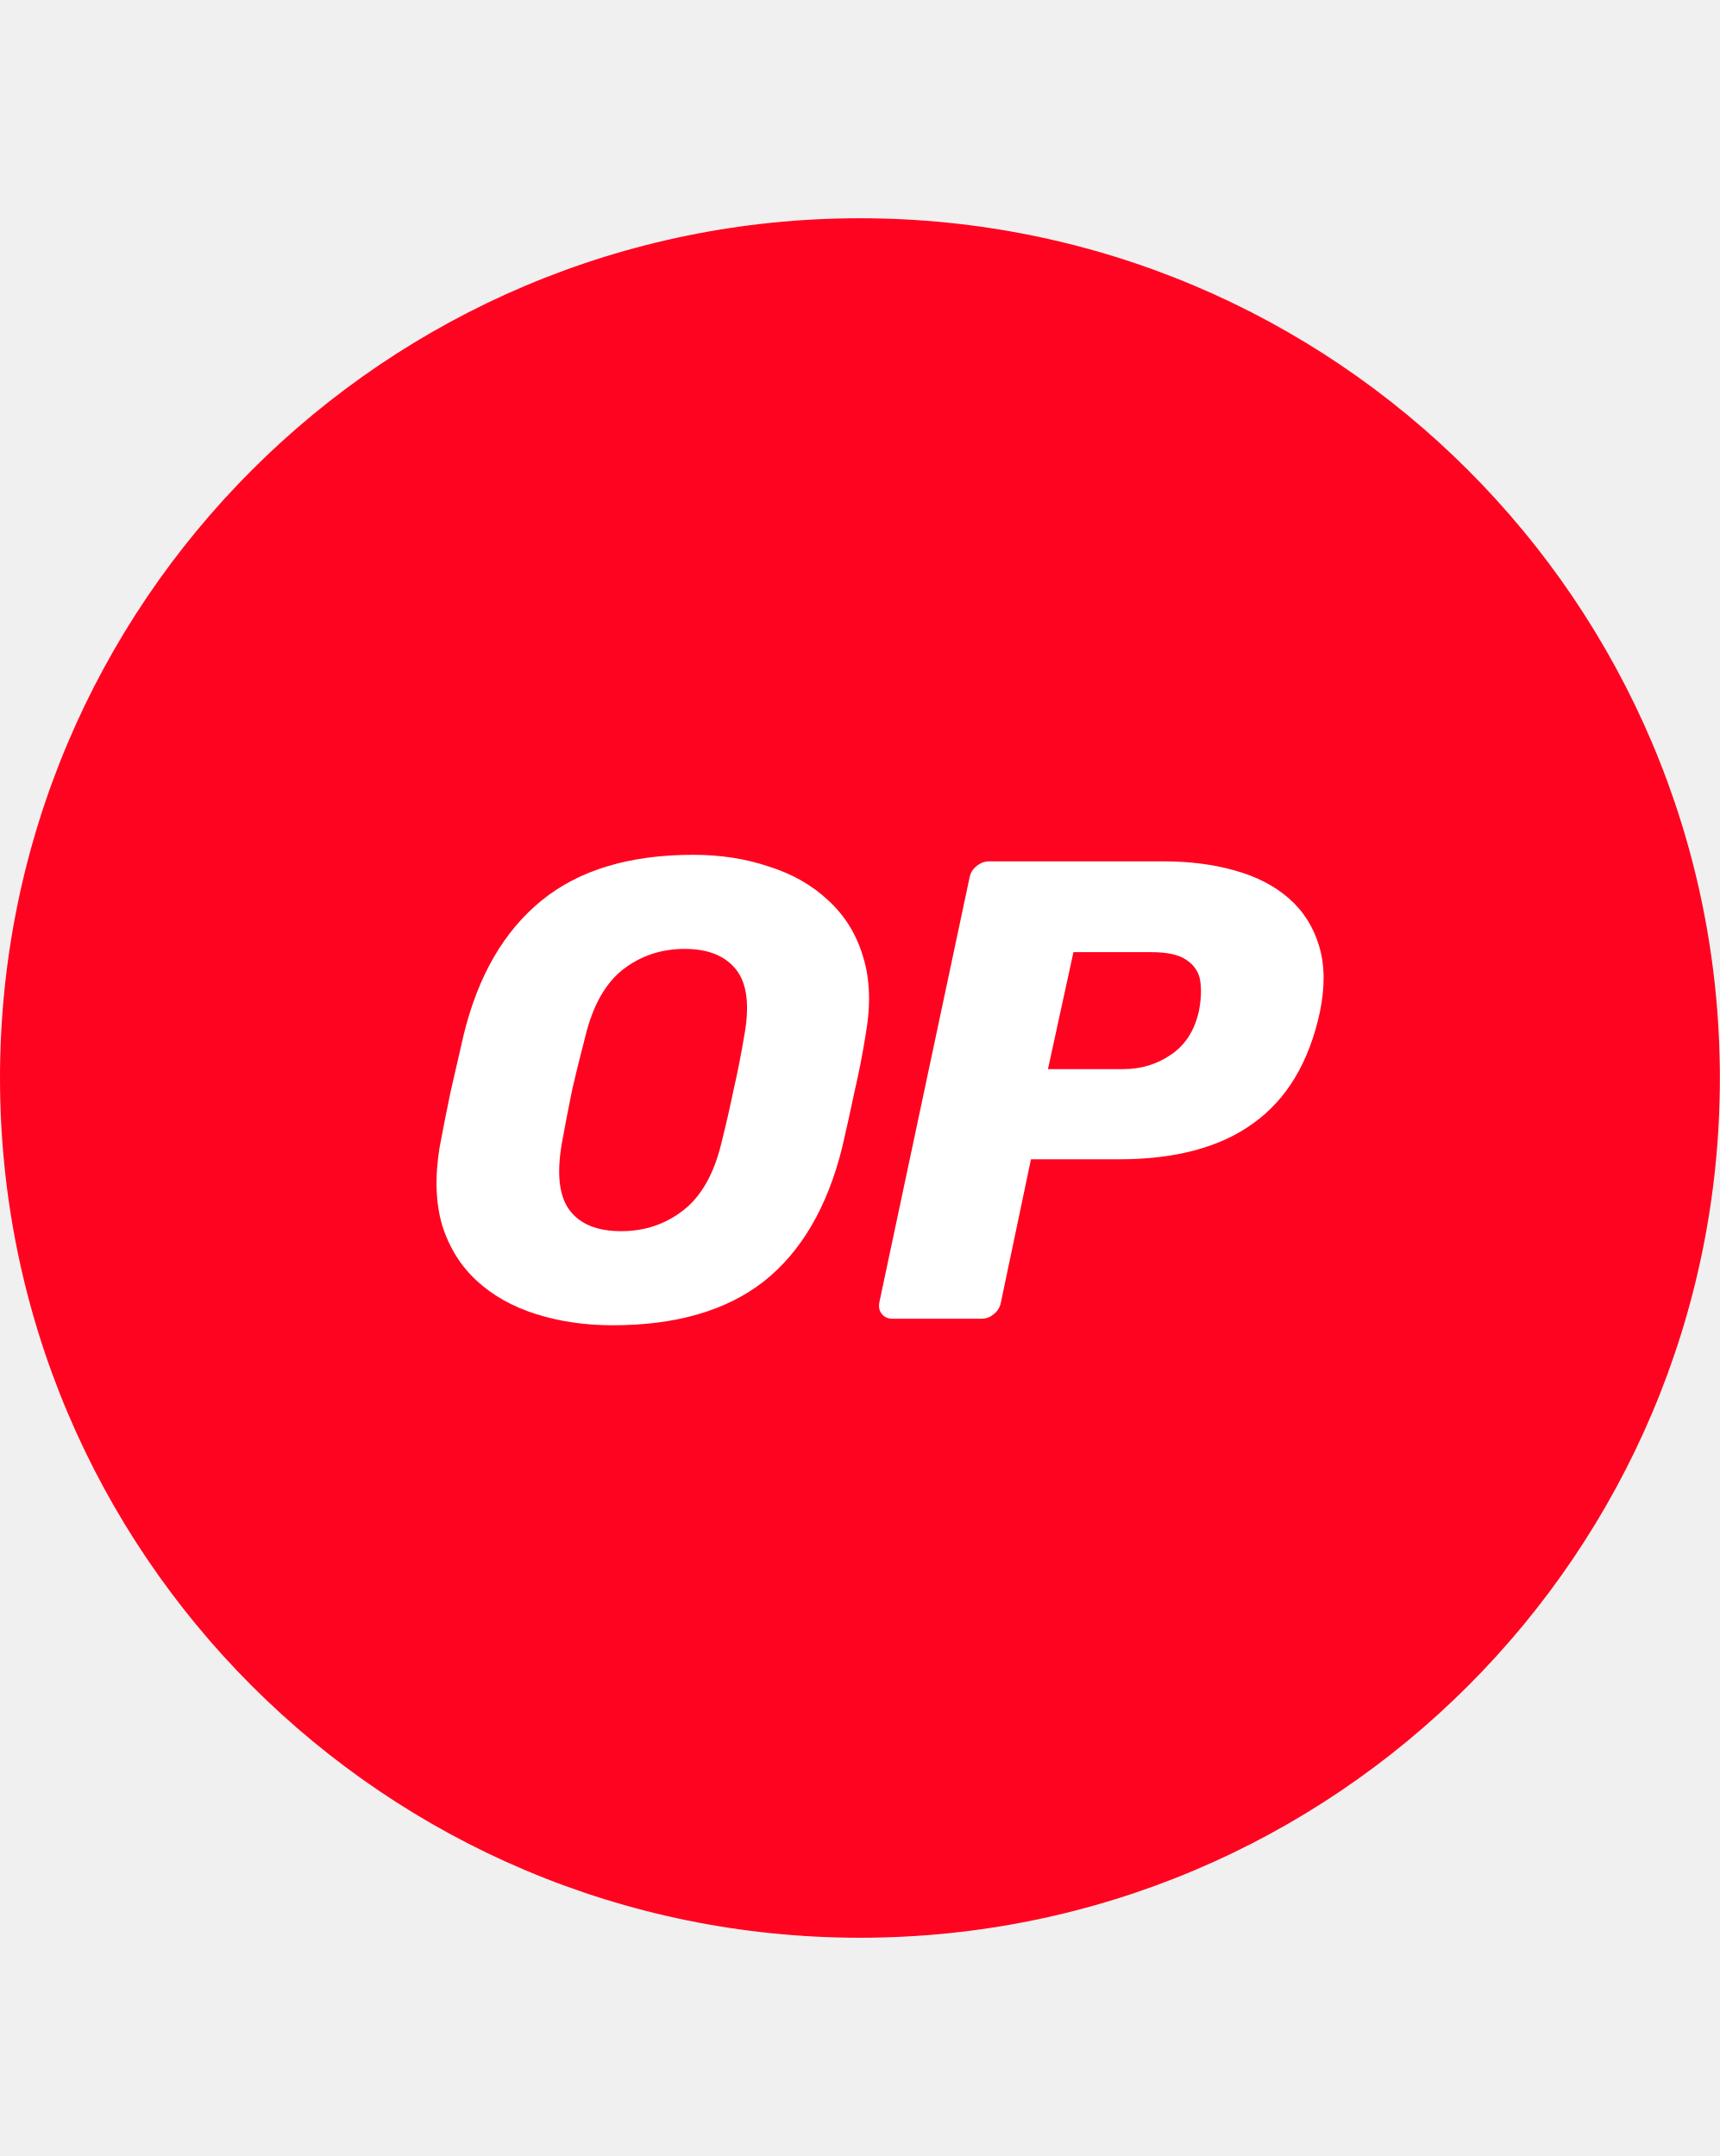
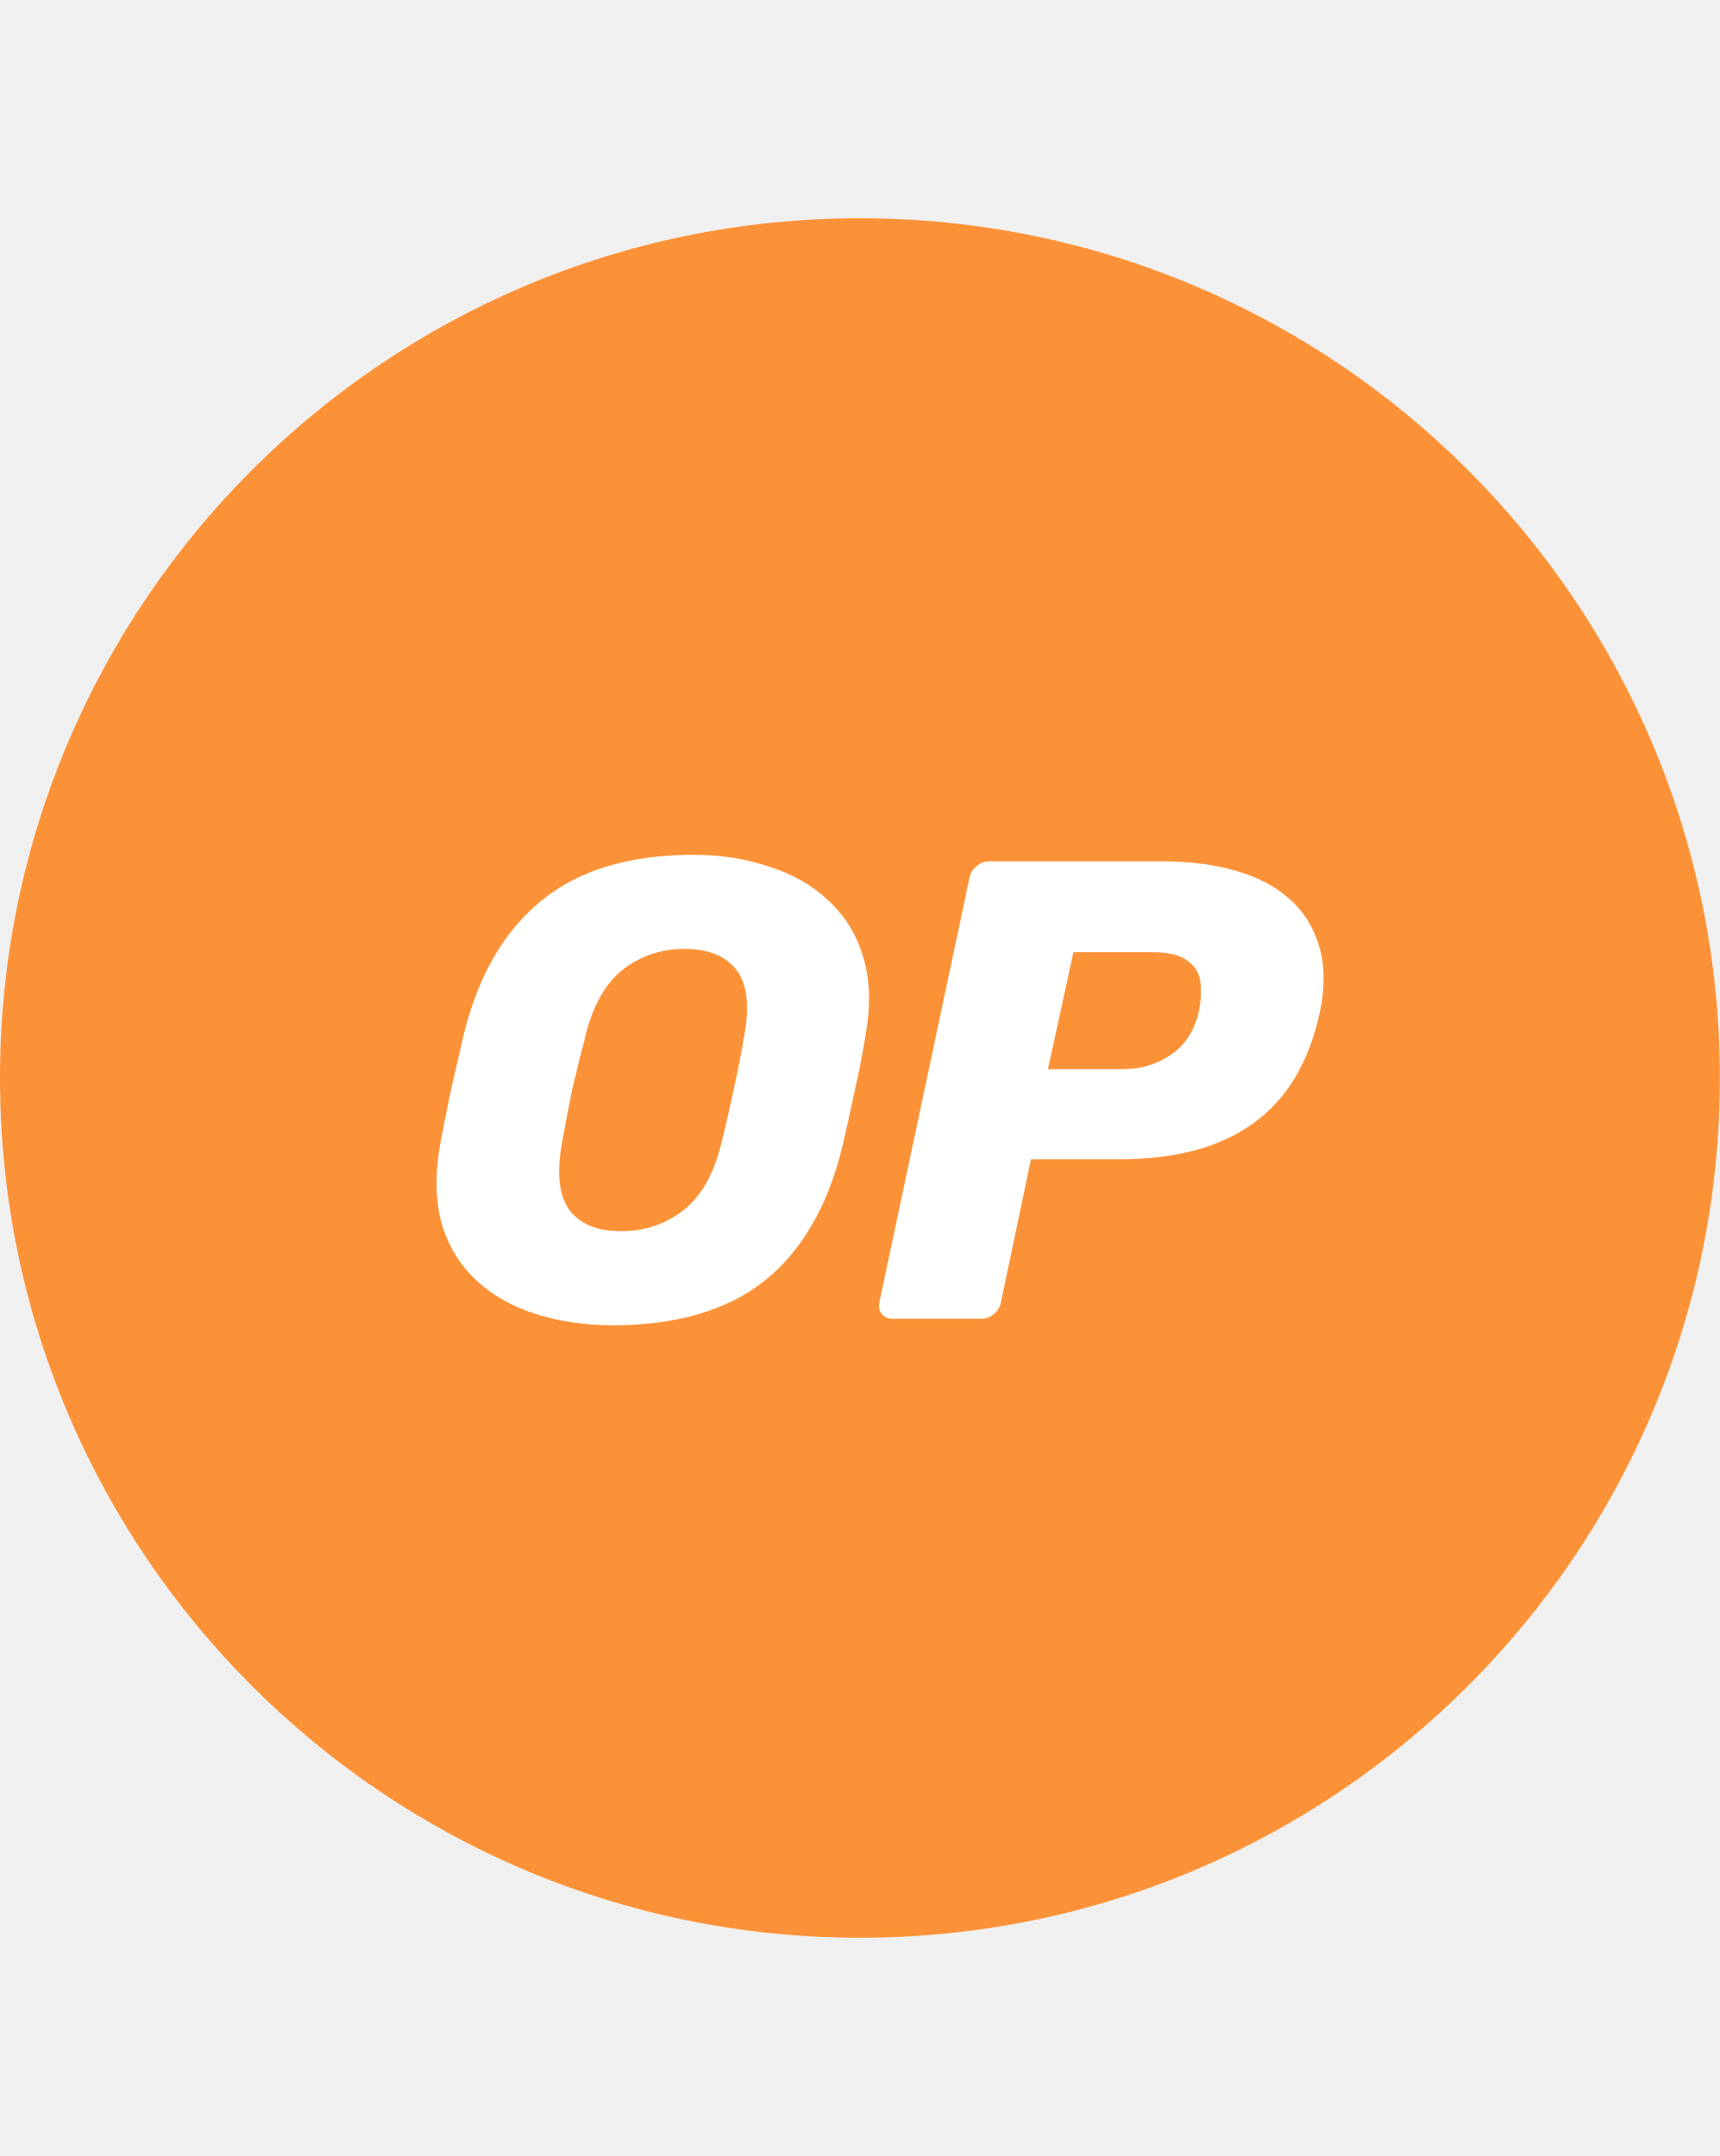
<svg xmlns="http://www.w3.org/2000/svg" width="260" height="326" viewBox="0 0 50 50" fill="none">
  <circle cx="25" cy="25" r="25" fill="white" />
-   <path fill-rule="evenodd" clip-rule="evenodd" d="M25 50C38.807 50 50 38.807 50 25C50 11.193 38.807 0 25 0C11.193 0 0 11.193 0 25C0 38.807 11.193 50 25 50ZM15.591 31.867C16.275 32.082 17.016 32.19 17.814 32.19C19.651 32.19 21.114 31.766 22.203 30.917C23.292 30.056 24.052 28.757 24.483 27.022C24.61 26.477 24.73 25.933 24.844 25.388C24.971 24.843 25.078 24.292 25.167 23.735C25.319 22.874 25.294 22.12 25.091 21.474C24.901 20.828 24.565 20.283 24.084 19.84C23.615 19.397 23.039 19.067 22.355 18.852C21.684 18.624 20.949 18.51 20.151 18.51C18.302 18.51 16.832 18.953 15.743 19.84C14.654 20.727 13.9 22.025 13.482 23.735C13.355 24.292 13.229 24.843 13.102 25.388C12.988 25.933 12.88 26.477 12.779 27.022C12.64 27.883 12.665 28.637 12.855 29.283C13.058 29.929 13.393 30.467 13.862 30.898C14.331 31.329 14.907 31.652 15.591 31.867ZM19.866 28.846C19.347 29.251 18.745 29.454 18.061 29.454C17.364 29.454 16.864 29.251 16.56 28.846C16.256 28.441 16.18 27.795 16.332 26.908C16.433 26.351 16.535 25.825 16.636 25.331C16.75 24.837 16.877 24.324 17.016 23.792C17.231 22.905 17.592 22.259 18.099 21.854C18.618 21.449 19.22 21.246 19.904 21.246C20.588 21.246 21.088 21.449 21.405 21.854C21.722 22.259 21.798 22.905 21.633 23.792C21.544 24.324 21.443 24.837 21.329 25.331C21.228 25.825 21.107 26.351 20.968 26.908C20.753 27.795 20.385 28.441 19.866 28.846ZM25.64 31.867C25.716 31.956 25.818 32 25.944 32H28.528C28.668 32 28.788 31.956 28.889 31.867C29.003 31.778 29.073 31.664 29.098 31.525L29.972 27.364H32.537C34.171 27.364 35.47 27.016 36.432 26.319C37.408 25.622 38.054 24.546 38.37 23.089C38.522 22.354 38.516 21.715 38.351 21.17C38.187 20.613 37.895 20.15 37.477 19.783C37.059 19.416 36.534 19.143 35.9 18.966C35.28 18.789 34.583 18.7 33.81 18.7H28.756C28.63 18.7 28.509 18.744 28.395 18.833C28.281 18.922 28.212 19.036 28.186 19.175L25.564 31.525C25.539 31.664 25.564 31.778 25.64 31.867ZM32.651 24.742H30.466L31.207 21.341H33.487C33.943 21.341 34.279 21.417 34.494 21.569C34.722 21.721 34.855 21.924 34.893 22.177C34.931 22.43 34.919 22.722 34.855 23.051C34.729 23.621 34.456 24.045 34.038 24.324C33.633 24.603 33.171 24.742 32.651 24.742Z" fill="#FF0420" />
+   <path fill-rule="evenodd" clip-rule="evenodd" d="M25 50C38.807 50 50 38.807 50 25C50 11.193 38.807 0 25 0C11.193 0 0 11.193 0 25C0 38.807 11.193 50 25 50ZM15.591 31.867C16.275 32.082 17.016 32.19 17.814 32.19C19.651 32.19 21.114 31.766 22.203 30.917C23.292 30.056 24.052 28.757 24.483 27.022C24.61 26.477 24.73 25.933 24.844 25.388C24.971 24.843 25.078 24.292 25.167 23.735C25.319 22.874 25.294 22.12 25.091 21.474C24.901 20.828 24.565 20.283 24.084 19.84C23.615 19.397 23.039 19.067 22.355 18.852C21.684 18.624 20.949 18.51 20.151 18.51C18.302 18.51 16.832 18.953 15.743 19.84C14.654 20.727 13.9 22.025 13.482 23.735C13.355 24.292 13.229 24.843 13.102 25.388C12.988 25.933 12.88 26.477 12.779 27.022C12.64 27.883 12.665 28.637 12.855 29.283C13.058 29.929 13.393 30.467 13.862 30.898C14.331 31.329 14.907 31.652 15.591 31.867ZM19.866 28.846C19.347 29.251 18.745 29.454 18.061 29.454C17.364 29.454 16.864 29.251 16.56 28.846C16.256 28.441 16.18 27.795 16.332 26.908C16.433 26.351 16.535 25.825 16.636 25.331C16.75 24.837 16.877 24.324 17.016 23.792C17.231 22.905 17.592 22.259 18.099 21.854C18.618 21.449 19.22 21.246 19.904 21.246C20.588 21.246 21.088 21.449 21.405 21.854C21.722 22.259 21.798 22.905 21.633 23.792C21.544 24.324 21.443 24.837 21.329 25.331C21.228 25.825 21.107 26.351 20.968 26.908C20.753 27.795 20.385 28.441 19.866 28.846ZM25.64 31.867C25.716 31.956 25.818 32 25.944 32H28.528C28.668 32 28.788 31.956 28.889 31.867C29.003 31.778 29.073 31.664 29.098 31.525L29.972 27.364H32.537C34.171 27.364 35.47 27.016 36.432 26.319C37.408 25.622 38.054 24.546 38.37 23.089C38.522 22.354 38.516 21.715 38.351 21.17C38.187 20.613 37.895 20.15 37.477 19.783C37.059 19.416 36.534 19.143 35.9 18.966C35.28 18.789 34.583 18.7 33.81 18.7H28.756C28.63 18.7 28.509 18.744 28.395 18.833C28.281 18.922 28.212 19.036 28.186 19.175L25.564 31.525C25.539 31.664 25.564 31.778 25.64 31.867ZM32.651 24.742H30.466L31.207 21.341H33.487C33.943 21.341 34.279 21.417 34.494 21.569C34.722 21.721 34.855 21.924 34.893 22.177C34.931 22.43 34.919 22.722 34.855 23.051C34.729 23.621 34.456 24.045 34.038 24.324C33.633 24.603 33.171 24.742 32.651 24.742Z" fill="#FC9237" />
</svg>
